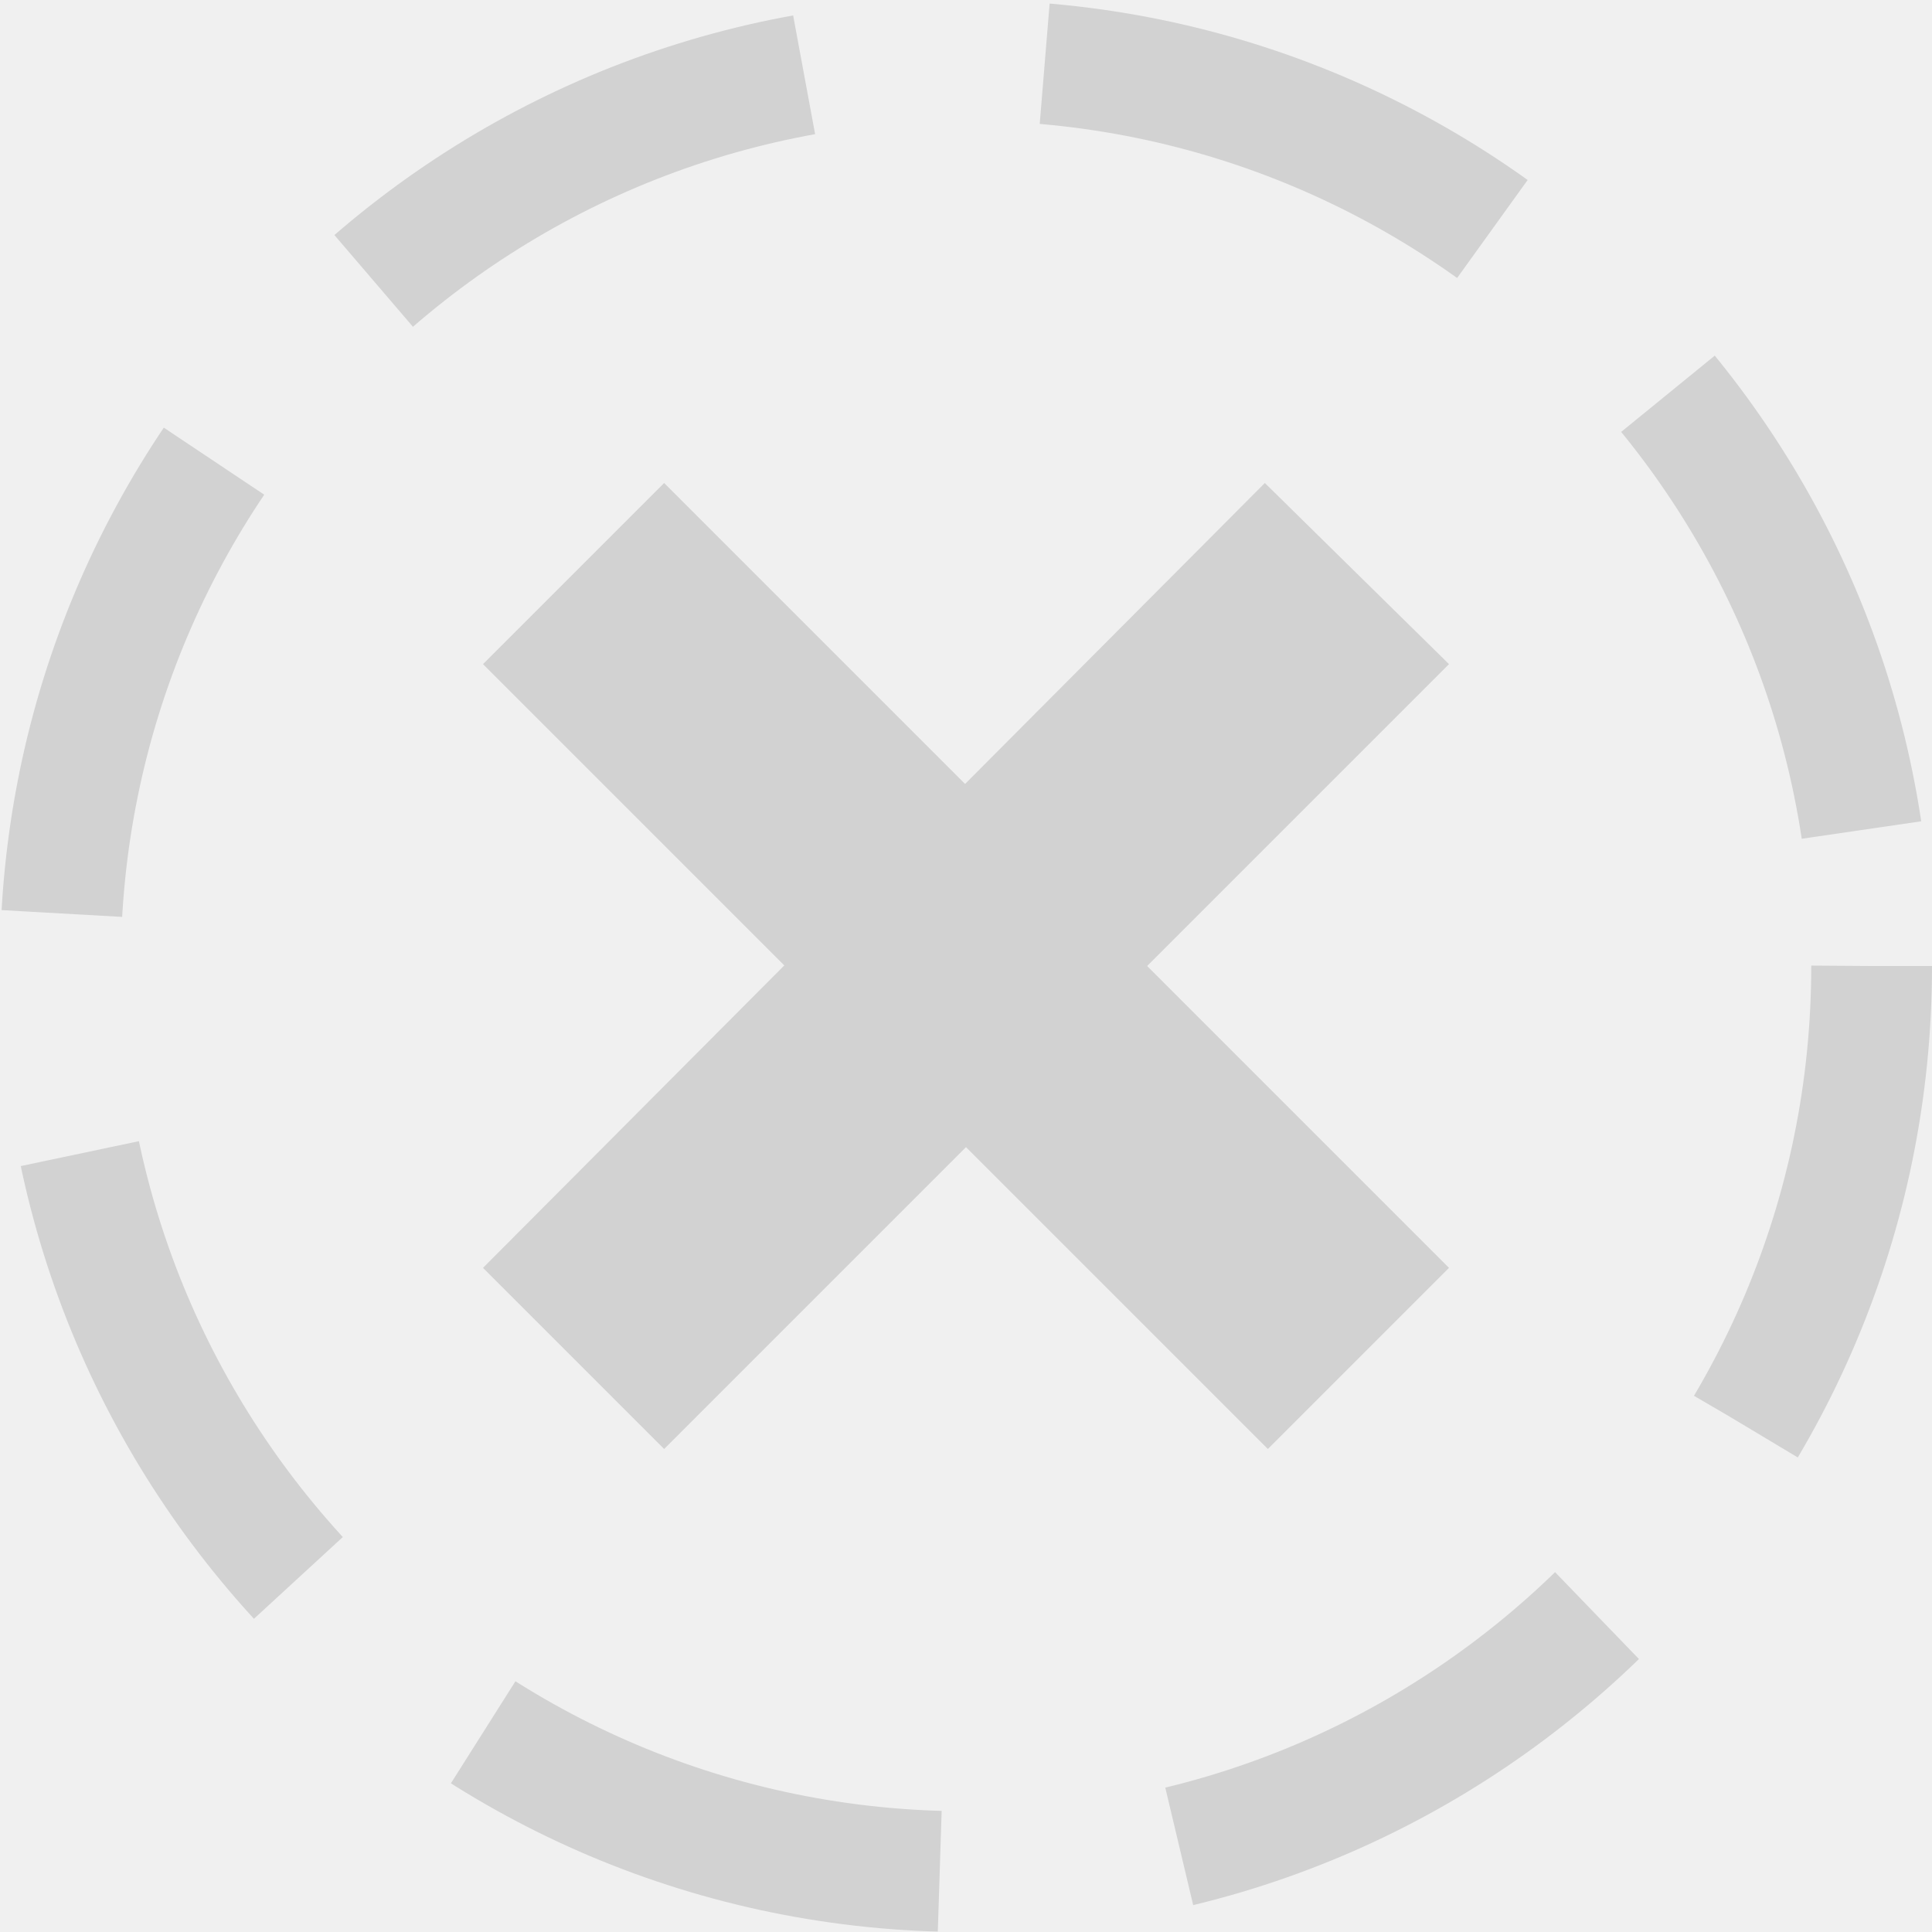
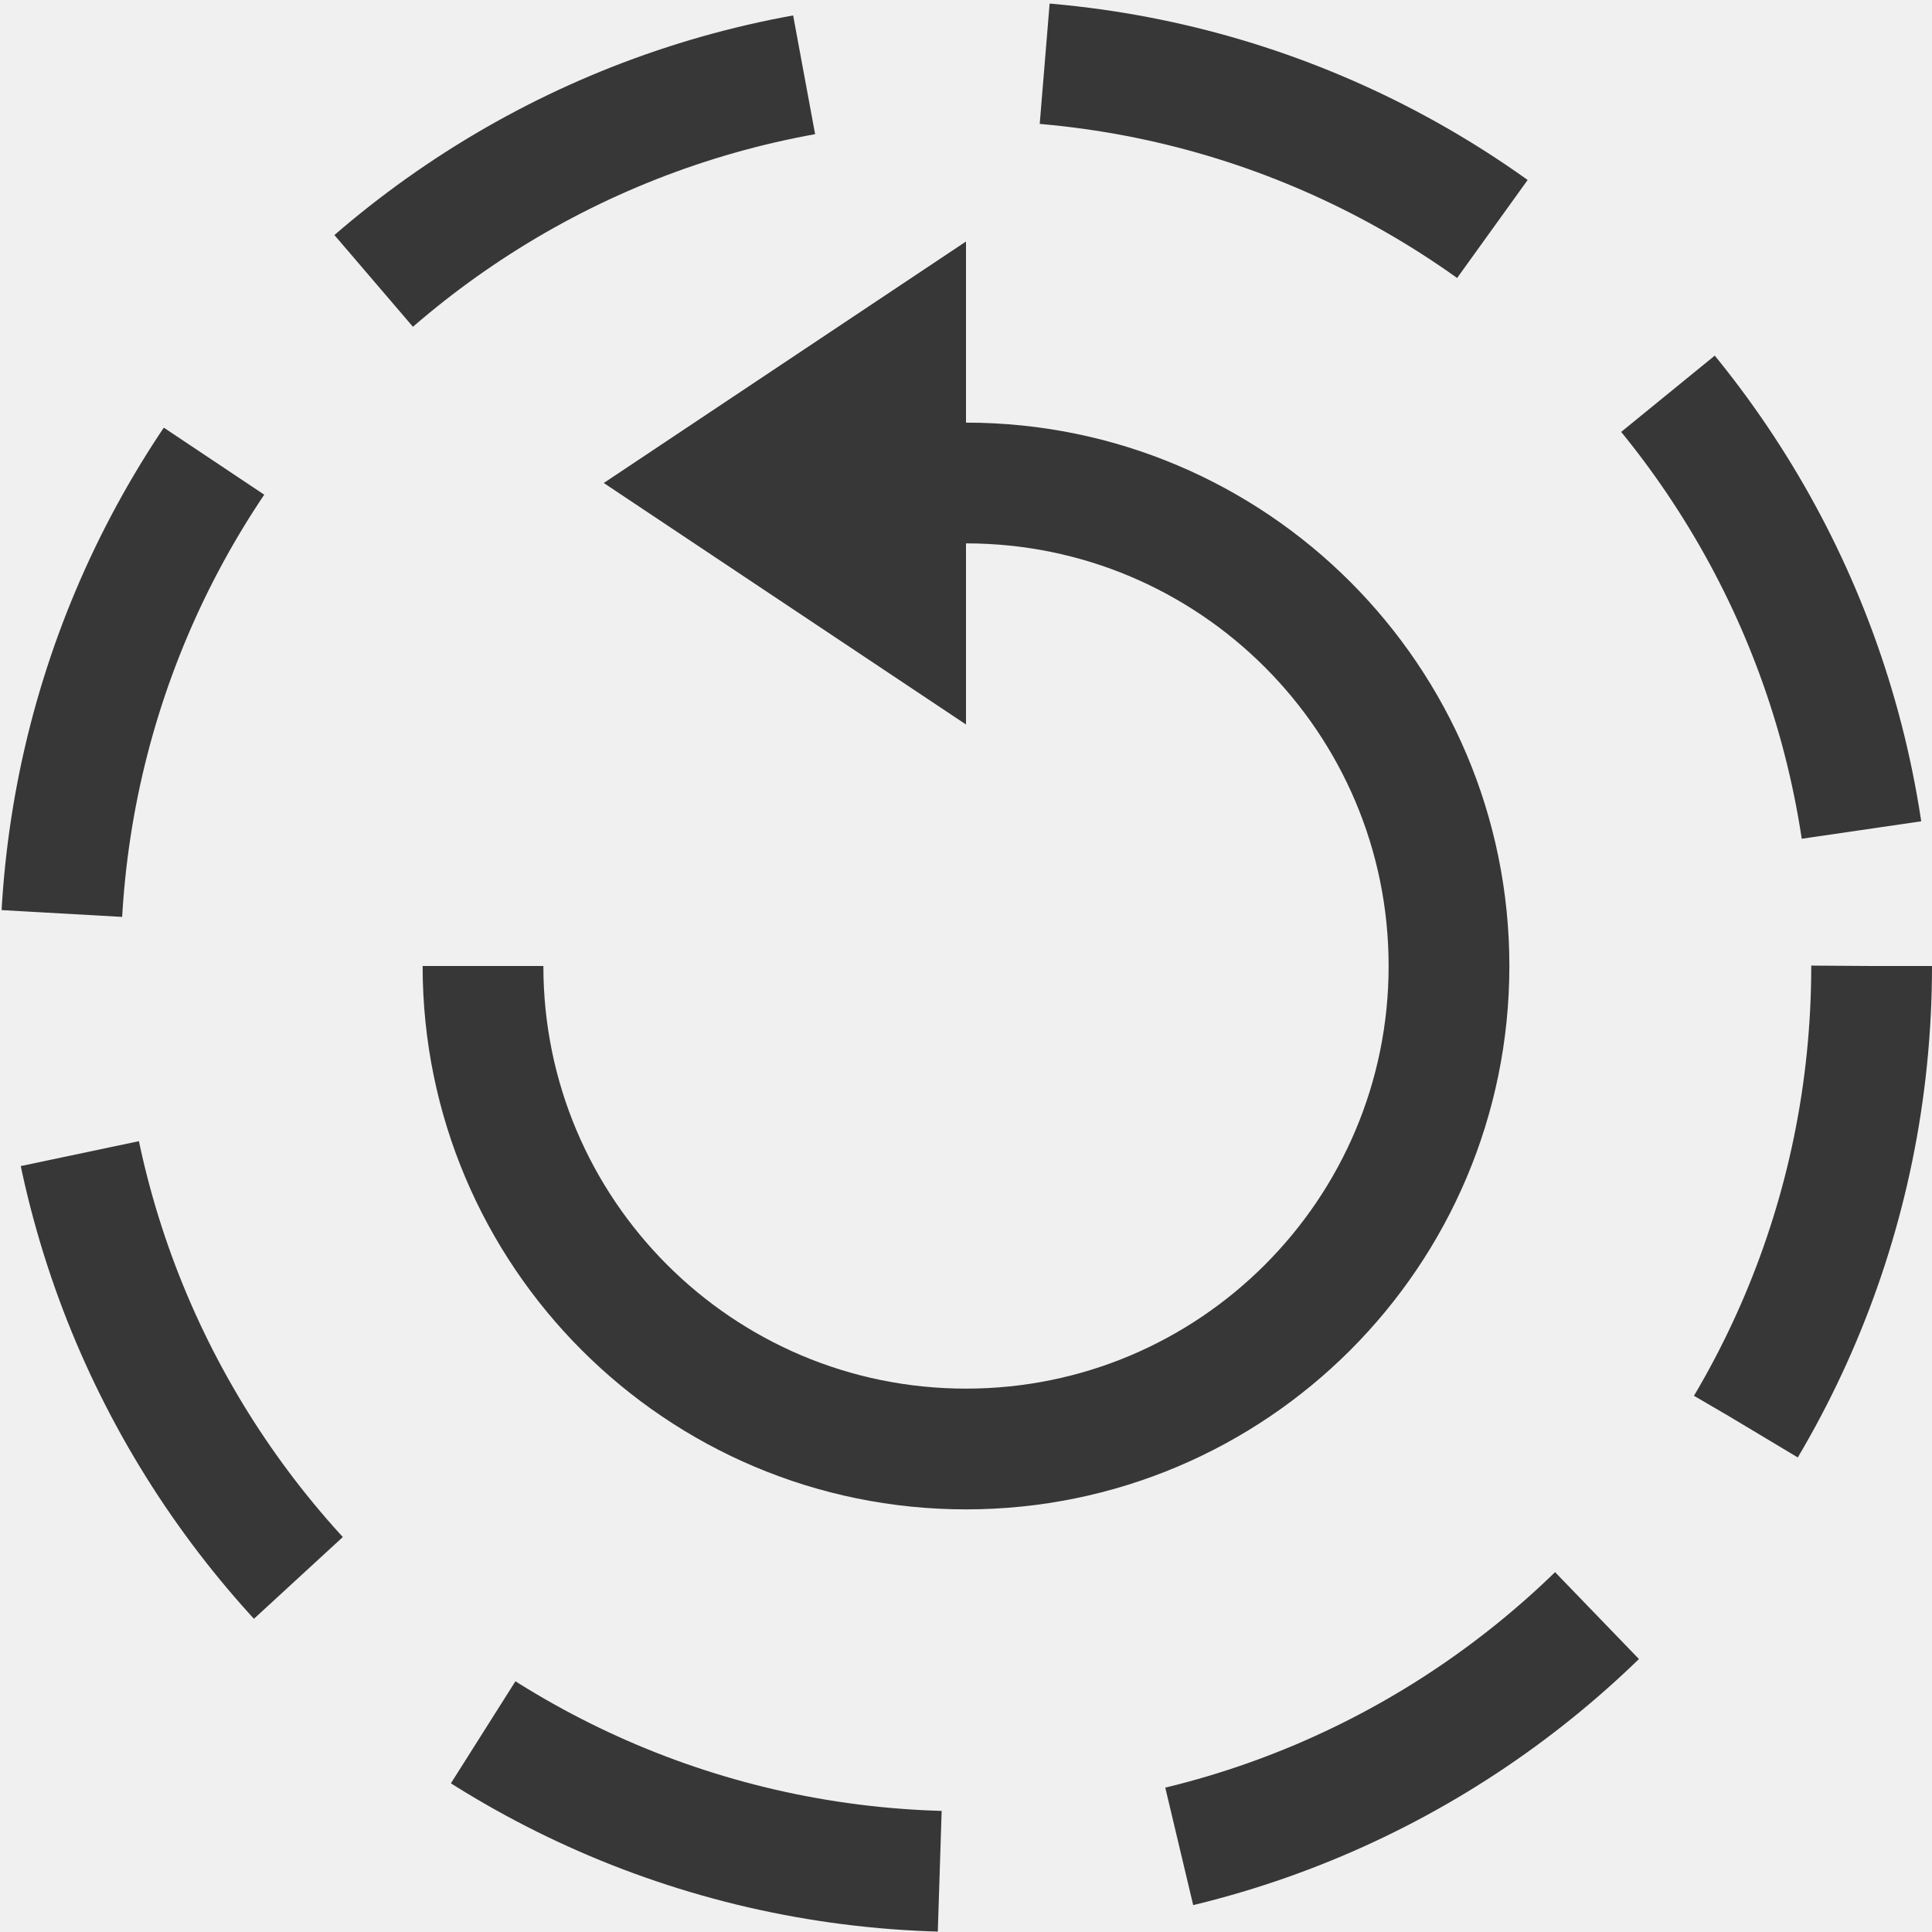
<svg xmlns="http://www.w3.org/2000/svg" width="16" height="16" viewBox="0 0 16 16" fill="none">
-   <g clip-path="url(#clip0_764_44)">
-     <circle cx="8" cy="8" r="7.5" stroke="#D2D2D2" stroke-dasharray="4 2" />
-     <path d="M12 10.5L5.5 4L4 5.5L10.5 12L12 10.5Z" fill="#D2D2D2" />
-     <path d="M10.475 4L4 10.5L5.5 12L12 5.5L10.475 4Z" fill="#D2D2D2" />
+   <g clip-path="url(#clip0_763_2)">
+     <path d="M5 4L8 6V2L5 4Z" fill="#373737" />
+     <path d="M8 4C10.209 4 12 5.791 12 8C12 10.209 10.209 12 8 12C5.791 12 4 10.209 4 8" stroke="#373737" stroke-miterlimit="11.474" stroke-linejoin="round" />
+     <circle cx="8" cy="8" r="7.5" stroke="#373737" stroke-dasharray="4 2" />
  </g>
  <defs>
-     <clipPath id="clip0_764_44">
+     <clipPath id="clip0_763_2">
      <rect width="16" height="16" fill="white" />
    </clipPath>
  </defs>
</svg>
